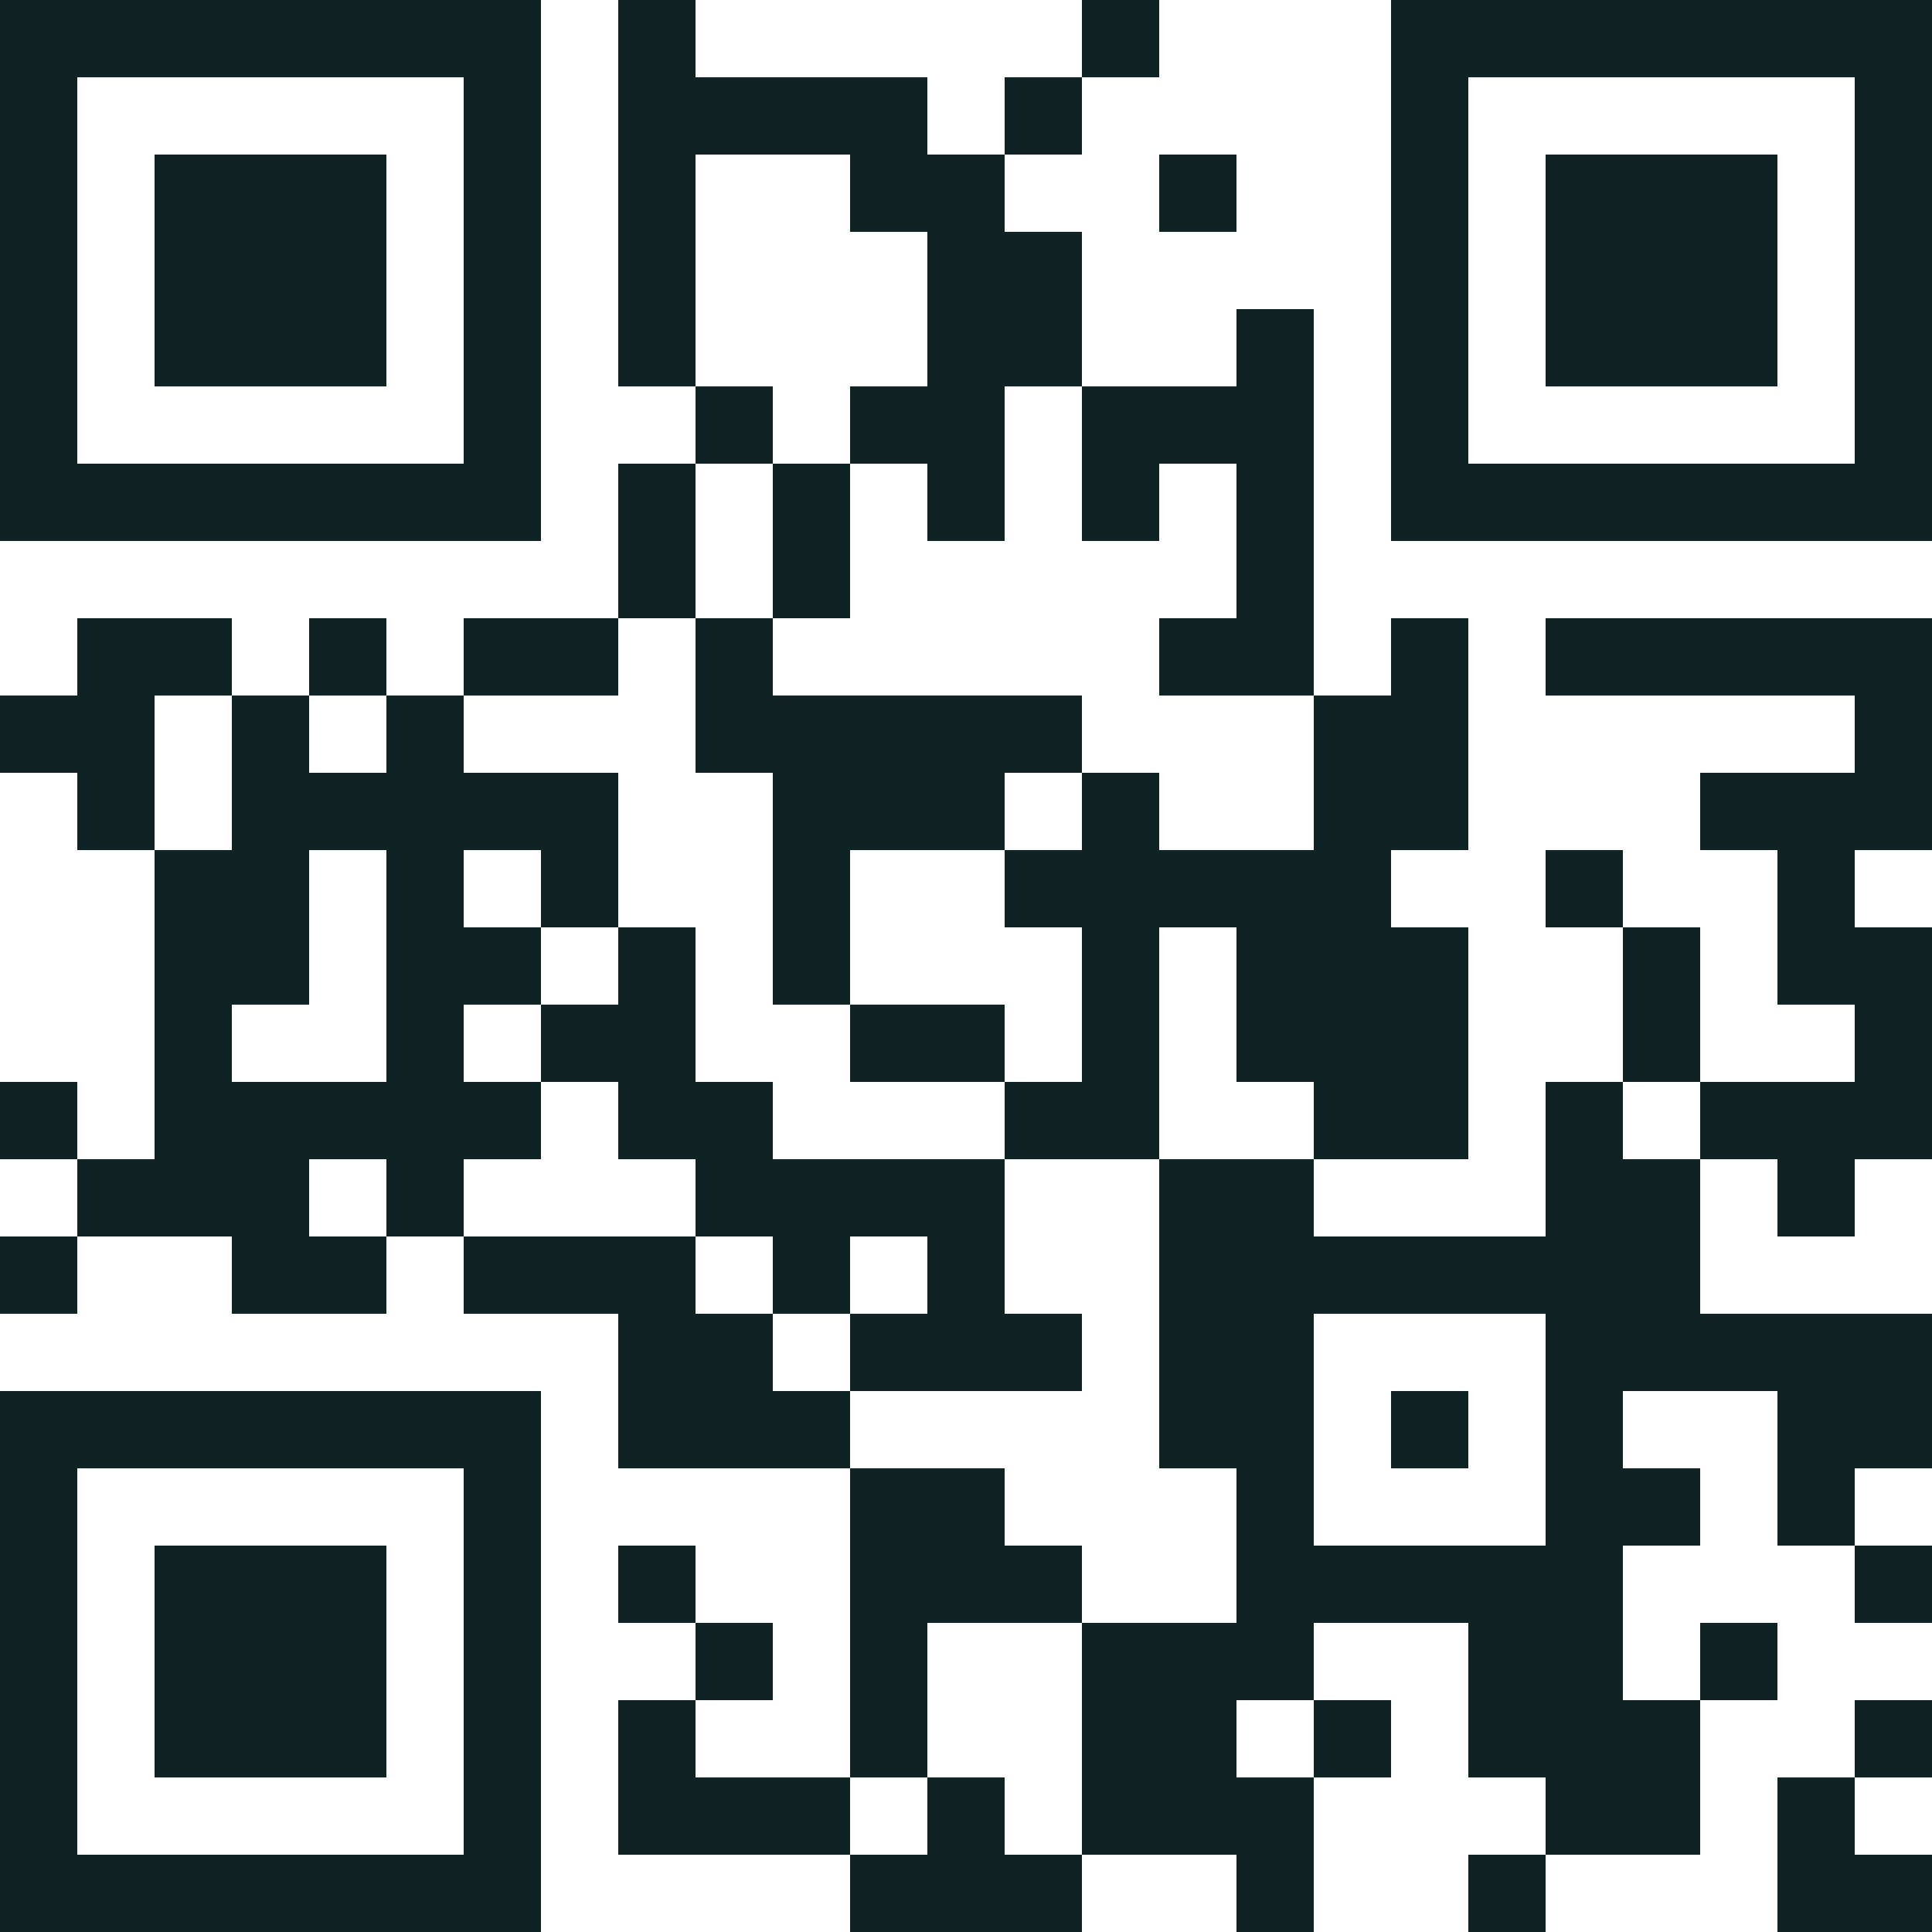
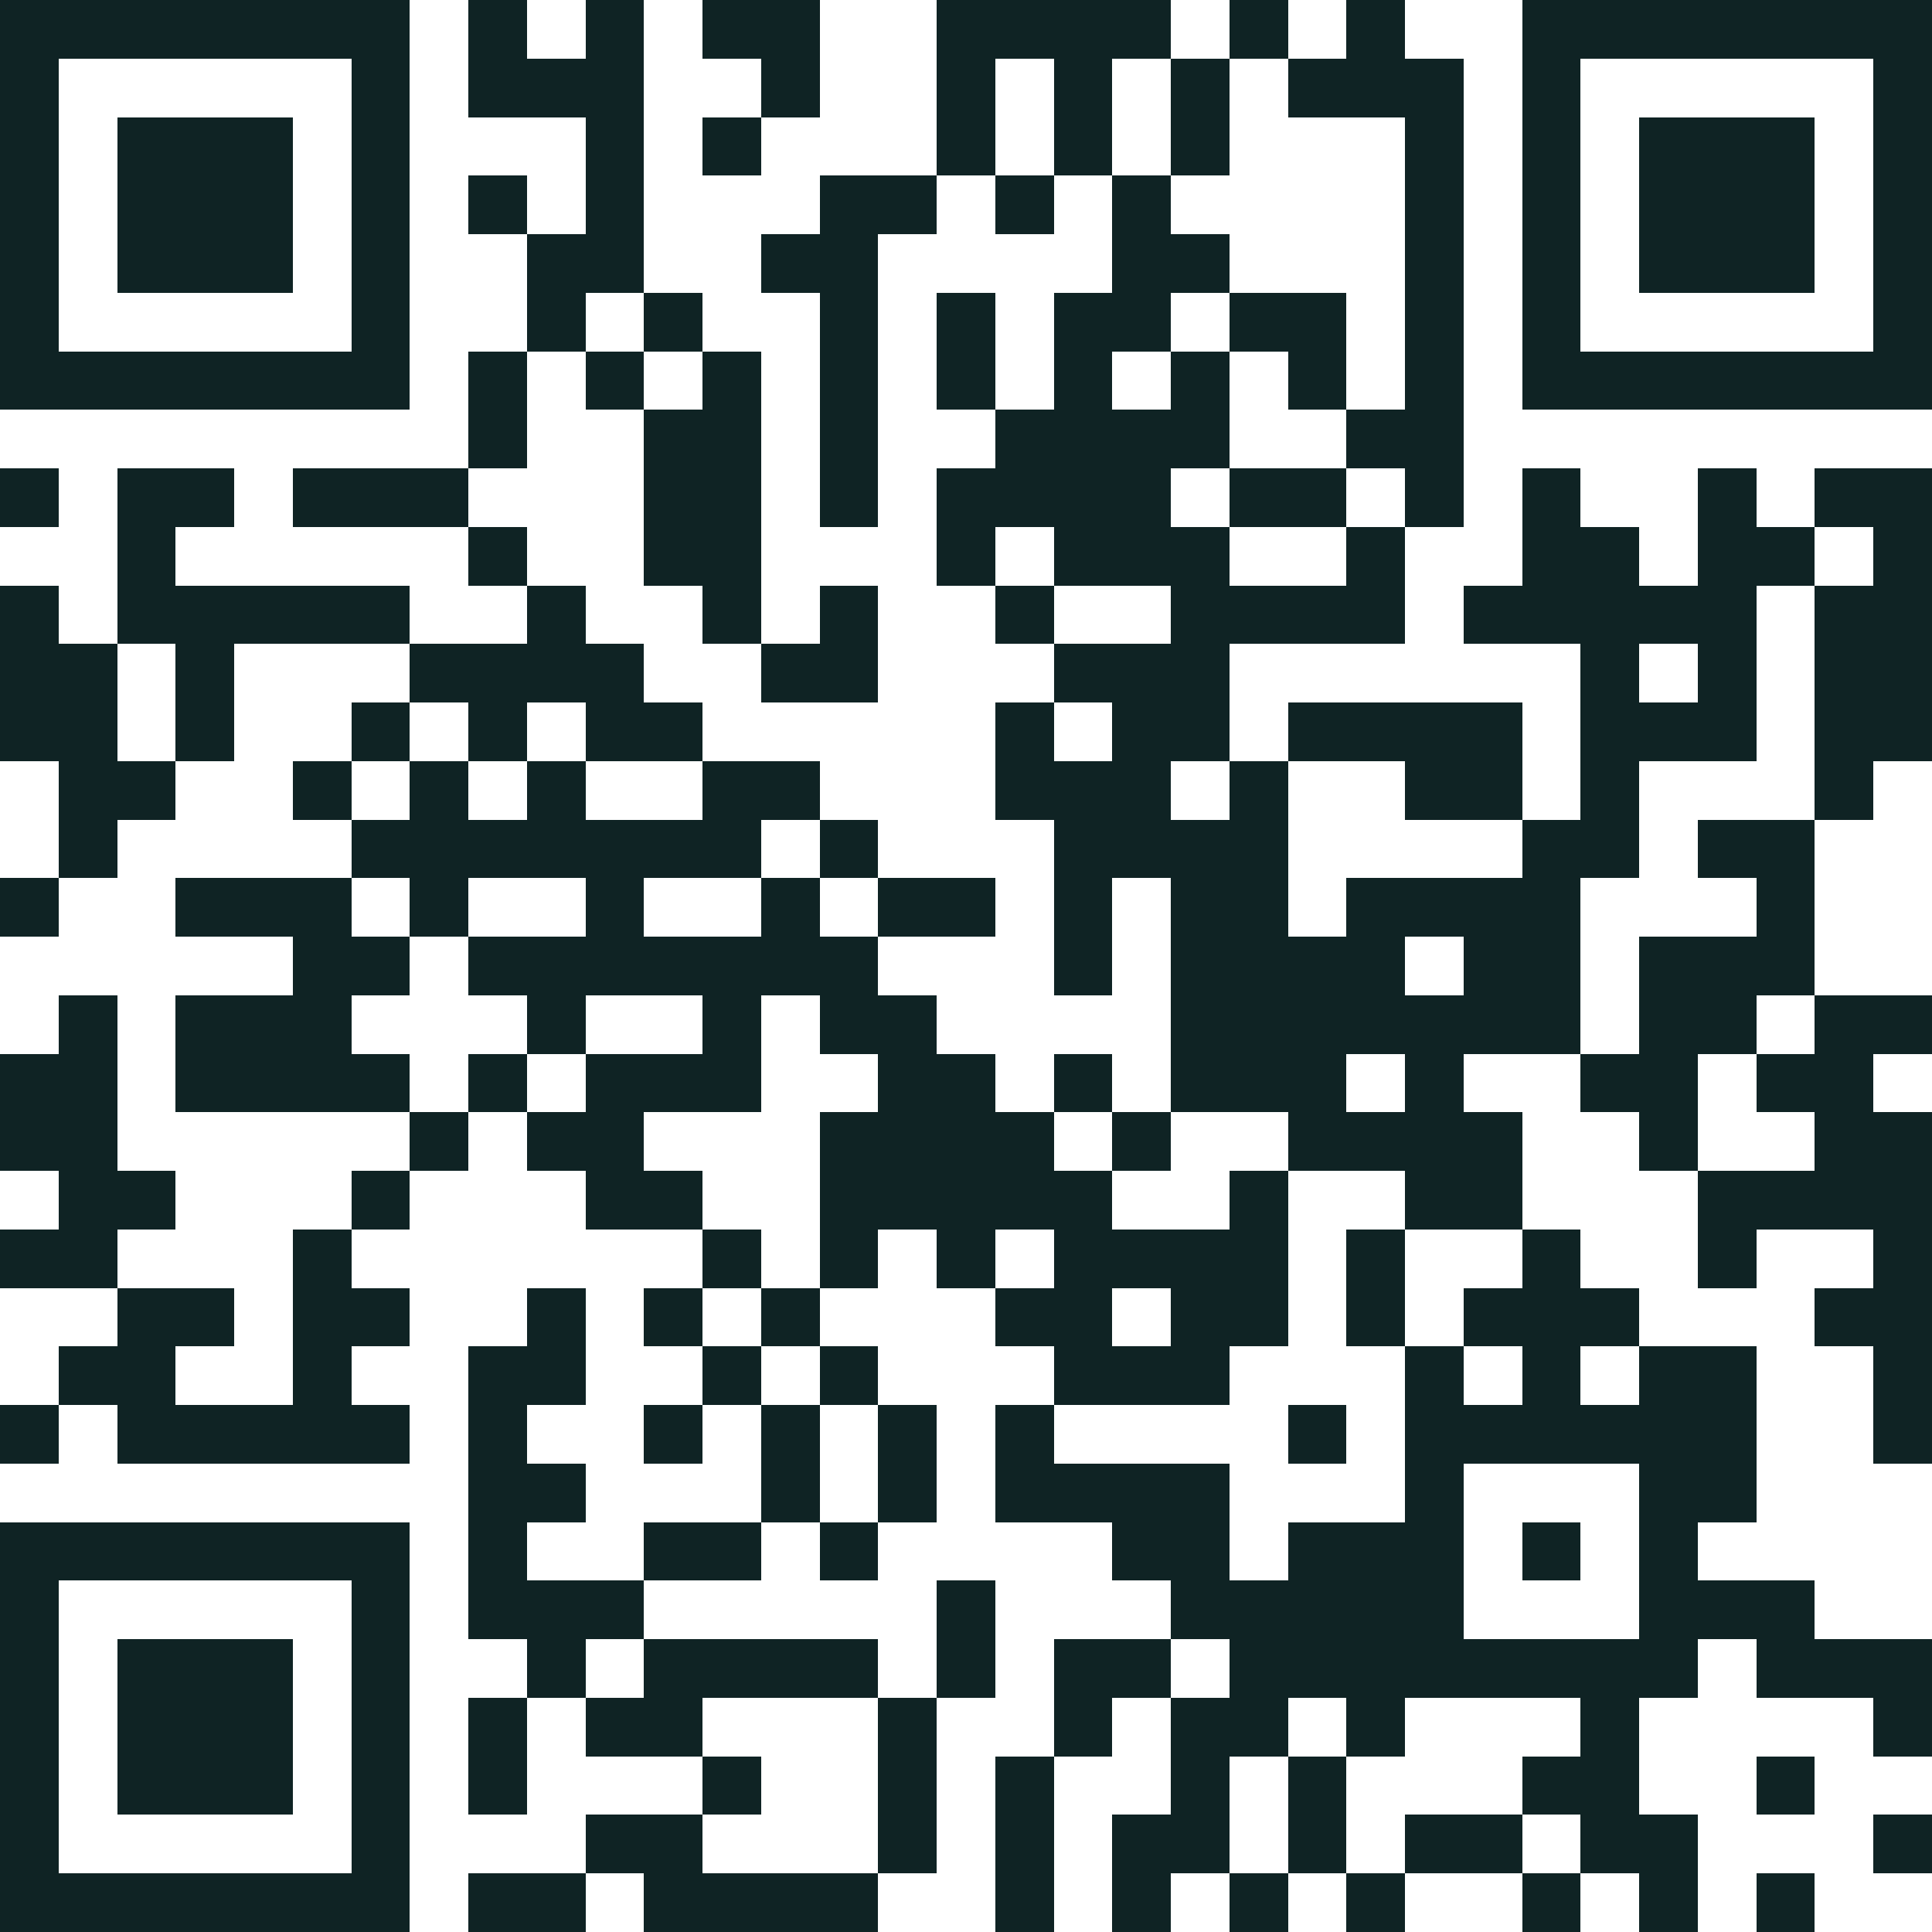
- <svg xmlns="http://www.w3.org/2000/svg" viewBox="0 0 25 25" shape-rendering="crispEdges">
+ <svg xmlns="http://www.w3.org/2000/svg" viewBox="0 0 33 33" shape-rendering="crispEdges">
  <g fill="#0F2324">
    <rect x="0" y="0" width="1" height="1" />
    <rect x="1" y="0" width="1" height="1" />
    <rect x="2" y="0" width="1" height="1" />
    <rect x="3" y="0" width="1" height="1" />
    <rect x="4" y="0" width="1" height="1" />
    <rect x="5" y="0" width="1" height="1" />
    <rect x="6" y="0" width="1" height="1" />
    <rect x="8" y="0" width="1" height="1" />
-     <rect x="14" y="0" width="1" height="1" />
+     <rect x="10" y="0" width="1" height="1" />
+     <rect x="12" y="0" width="1" height="1" />
+     <rect x="13" y="0" width="1" height="1" />
+     <rect x="16" y="0" width="1" height="1" />
+     <rect x="17" y="0" width="1" height="1" />
    <rect x="18" y="0" width="1" height="1" />
    <rect x="19" y="0" width="1" height="1" />
-     <rect x="20" y="0" width="1" height="1" />
    <rect x="21" y="0" width="1" height="1" />
-     <rect x="22" y="0" width="1" height="1" />
    <rect x="23" y="0" width="1" height="1" />
-     <rect x="24" y="0" width="1" height="1" />
+     <rect x="26" y="0" width="1" height="1" />
+     <rect x="27" y="0" width="1" height="1" />
+     <rect x="28" y="0" width="1" height="1" />
+     <rect x="29" y="0" width="1" height="1" />
+     <rect x="30" y="0" width="1" height="1" />
+     <rect x="31" y="0" width="1" height="1" />
+     <rect x="32" y="0" width="1" height="1" />
    <rect x="0" y="1" width="1" height="1" />
    <rect x="6" y="1" width="1" height="1" />
    <rect x="8" y="1" width="1" height="1" />
    <rect x="9" y="1" width="1" height="1" />
    <rect x="10" y="1" width="1" height="1" />
-     <rect x="11" y="1" width="1" height="1" />
    <rect x="13" y="1" width="1" height="1" />
+     <rect x="16" y="1" width="1" height="1" />
    <rect x="18" y="1" width="1" height="1" />
+     <rect x="20" y="1" width="1" height="1" />
+     <rect x="22" y="1" width="1" height="1" />
+     <rect x="23" y="1" width="1" height="1" />
    <rect x="24" y="1" width="1" height="1" />
+     <rect x="26" y="1" width="1" height="1" />
+     <rect x="32" y="1" width="1" height="1" />
    <rect x="0" y="2" width="1" height="1" />
    <rect x="2" y="2" width="1" height="1" />
    <rect x="3" y="2" width="1" height="1" />
    <rect x="4" y="2" width="1" height="1" />
    <rect x="6" y="2" width="1" height="1" />
-     <rect x="8" y="2" width="1" height="1" />
-     <rect x="11" y="2" width="1" height="1" />
+     <rect x="10" y="2" width="1" height="1" />
    <rect x="12" y="2" width="1" height="1" />
-     <rect x="15" y="2" width="1" height="1" />
+     <rect x="16" y="2" width="1" height="1" />
    <rect x="18" y="2" width="1" height="1" />
    <rect x="20" y="2" width="1" height="1" />
-     <rect x="21" y="2" width="1" height="1" />
-     <rect x="22" y="2" width="1" height="1" />
    <rect x="24" y="2" width="1" height="1" />
+     <rect x="26" y="2" width="1" height="1" />
+     <rect x="28" y="2" width="1" height="1" />
+     <rect x="29" y="2" width="1" height="1" />
+     <rect x="30" y="2" width="1" height="1" />
+     <rect x="32" y="2" width="1" height="1" />
    <rect x="0" y="3" width="1" height="1" />
    <rect x="2" y="3" width="1" height="1" />
    <rect x="3" y="3" width="1" height="1" />
    <rect x="4" y="3" width="1" height="1" />
    <rect x="6" y="3" width="1" height="1" />
    <rect x="8" y="3" width="1" height="1" />
-     <rect x="12" y="3" width="1" height="1" />
-     <rect x="13" y="3" width="1" height="1" />
-     <rect x="18" y="3" width="1" height="1" />
-     <rect x="20" y="3" width="1" height="1" />
-     <rect x="21" y="3" width="1" height="1" />
-     <rect x="22" y="3" width="1" height="1" />
+     <rect x="10" y="3" width="1" height="1" />
+     <rect x="14" y="3" width="1" height="1" />
+     <rect x="15" y="3" width="1" height="1" />
+     <rect x="17" y="3" width="1" height="1" />
+     <rect x="19" y="3" width="1" height="1" />
    <rect x="24" y="3" width="1" height="1" />
+     <rect x="26" y="3" width="1" height="1" />
+     <rect x="28" y="3" width="1" height="1" />
+     <rect x="29" y="3" width="1" height="1" />
+     <rect x="30" y="3" width="1" height="1" />
+     <rect x="32" y="3" width="1" height="1" />
    <rect x="0" y="4" width="1" height="1" />
    <rect x="2" y="4" width="1" height="1" />
    <rect x="3" y="4" width="1" height="1" />
    <rect x="4" y="4" width="1" height="1" />
    <rect x="6" y="4" width="1" height="1" />
-     <rect x="8" y="4" width="1" height="1" />
-     <rect x="12" y="4" width="1" height="1" />
+     <rect x="9" y="4" width="1" height="1" />
+     <rect x="10" y="4" width="1" height="1" />
    <rect x="13" y="4" width="1" height="1" />
-     <rect x="16" y="4" width="1" height="1" />
-     <rect x="18" y="4" width="1" height="1" />
+     <rect x="14" y="4" width="1" height="1" />
+     <rect x="19" y="4" width="1" height="1" />
    <rect x="20" y="4" width="1" height="1" />
-     <rect x="21" y="4" width="1" height="1" />
-     <rect x="22" y="4" width="1" height="1" />
    <rect x="24" y="4" width="1" height="1" />
+     <rect x="26" y="4" width="1" height="1" />
+     <rect x="28" y="4" width="1" height="1" />
+     <rect x="29" y="4" width="1" height="1" />
+     <rect x="30" y="4" width="1" height="1" />
+     <rect x="32" y="4" width="1" height="1" />
    <rect x="0" y="5" width="1" height="1" />
    <rect x="6" y="5" width="1" height="1" />
    <rect x="9" y="5" width="1" height="1" />
    <rect x="11" y="5" width="1" height="1" />
-     <rect x="12" y="5" width="1" height="1" />
    <rect x="14" y="5" width="1" height="1" />
-     <rect x="15" y="5" width="1" height="1" />
    <rect x="16" y="5" width="1" height="1" />
    <rect x="18" y="5" width="1" height="1" />
+     <rect x="19" y="5" width="1" height="1" />
+     <rect x="21" y="5" width="1" height="1" />
+     <rect x="22" y="5" width="1" height="1" />
    <rect x="24" y="5" width="1" height="1" />
+     <rect x="26" y="5" width="1" height="1" />
+     <rect x="32" y="5" width="1" height="1" />
    <rect x="0" y="6" width="1" height="1" />
    <rect x="1" y="6" width="1" height="1" />
    <rect x="2" y="6" width="1" height="1" />
    <rect x="3" y="6" width="1" height="1" />
    <rect x="4" y="6" width="1" height="1" />
    <rect x="5" y="6" width="1" height="1" />
    <rect x="6" y="6" width="1" height="1" />
    <rect x="8" y="6" width="1" height="1" />
    <rect x="10" y="6" width="1" height="1" />
    <rect x="12" y="6" width="1" height="1" />
    <rect x="14" y="6" width="1" height="1" />
    <rect x="16" y="6" width="1" height="1" />
    <rect x="18" y="6" width="1" height="1" />
-     <rect x="19" y="6" width="1" height="1" />
    <rect x="20" y="6" width="1" height="1" />
-     <rect x="21" y="6" width="1" height="1" />
    <rect x="22" y="6" width="1" height="1" />
-     <rect x="23" y="6" width="1" height="1" />
    <rect x="24" y="6" width="1" height="1" />
+     <rect x="26" y="6" width="1" height="1" />
+     <rect x="27" y="6" width="1" height="1" />
+     <rect x="28" y="6" width="1" height="1" />
+     <rect x="29" y="6" width="1" height="1" />
+     <rect x="30" y="6" width="1" height="1" />
+     <rect x="31" y="6" width="1" height="1" />
+     <rect x="32" y="6" width="1" height="1" />
    <rect x="8" y="7" width="1" height="1" />
-     <rect x="10" y="7" width="1" height="1" />
-     <rect x="16" y="7" width="1" height="1" />
-     <rect x="1" y="8" width="1" height="1" />
+     <rect x="11" y="7" width="1" height="1" />
+     <rect x="12" y="7" width="1" height="1" />
+     <rect x="14" y="7" width="1" height="1" />
+     <rect x="17" y="7" width="1" height="1" />
+     <rect x="18" y="7" width="1" height="1" />
+     <rect x="19" y="7" width="1" height="1" />
+     <rect x="20" y="7" width="1" height="1" />
+     <rect x="23" y="7" width="1" height="1" />
+     <rect x="24" y="7" width="1" height="1" />
+     <rect x="0" y="8" width="1" height="1" />
    <rect x="2" y="8" width="1" height="1" />
-     <rect x="4" y="8" width="1" height="1" />
+     <rect x="3" y="8" width="1" height="1" />
+     <rect x="5" y="8" width="1" height="1" />
    <rect x="6" y="8" width="1" height="1" />
    <rect x="7" y="8" width="1" height="1" />
-     <rect x="9" y="8" width="1" height="1" />
-     <rect x="15" y="8" width="1" height="1" />
+     <rect x="11" y="8" width="1" height="1" />
+     <rect x="12" y="8" width="1" height="1" />
+     <rect x="14" y="8" width="1" height="1" />
    <rect x="16" y="8" width="1" height="1" />
+     <rect x="17" y="8" width="1" height="1" />
    <rect x="18" y="8" width="1" height="1" />
-     <rect x="20" y="8" width="1" height="1" />
+     <rect x="19" y="8" width="1" height="1" />
    <rect x="21" y="8" width="1" height="1" />
    <rect x="22" y="8" width="1" height="1" />
-     <rect x="23" y="8" width="1" height="1" />
    <rect x="24" y="8" width="1" height="1" />
-     <rect x="0" y="9" width="1" height="1" />
-     <rect x="1" y="9" width="1" height="1" />
-     <rect x="3" y="9" width="1" height="1" />
-     <rect x="5" y="9" width="1" height="1" />
-     <rect x="9" y="9" width="1" height="1" />
-     <rect x="10" y="9" width="1" height="1" />
+     <rect x="26" y="8" width="1" height="1" />
+     <rect x="29" y="8" width="1" height="1" />
+     <rect x="31" y="8" width="1" height="1" />
+     <rect x="32" y="8" width="1" height="1" />
+     <rect x="2" y="9" width="1" height="1" />
+     <rect x="8" y="9" width="1" height="1" />
    <rect x="11" y="9" width="1" height="1" />
    <rect x="12" y="9" width="1" height="1" />
-     <rect x="13" y="9" width="1" height="1" />
-     <rect x="17" y="9" width="1" height="1" />
+     <rect x="16" y="9" width="1" height="1" />
    <rect x="18" y="9" width="1" height="1" />
-     <rect x="24" y="9" width="1" height="1" />
-     <rect x="1" y="10" width="1" height="1" />
+     <rect x="19" y="9" width="1" height="1" />
+     <rect x="20" y="9" width="1" height="1" />
+     <rect x="23" y="9" width="1" height="1" />
+     <rect x="26" y="9" width="1" height="1" />
+     <rect x="27" y="9" width="1" height="1" />
+     <rect x="29" y="9" width="1" height="1" />
+     <rect x="30" y="9" width="1" height="1" />
+     <rect x="32" y="9" width="1" height="1" />
+     <rect x="0" y="10" width="1" height="1" />
+     <rect x="2" y="10" width="1" height="1" />
    <rect x="3" y="10" width="1" height="1" />
    <rect x="4" y="10" width="1" height="1" />
    <rect x="5" y="10" width="1" height="1" />
    <rect x="6" y="10" width="1" height="1" />
-     <rect x="7" y="10" width="1" height="1" />
-     <rect x="10" y="10" width="1" height="1" />
-     <rect x="11" y="10" width="1" height="1" />
+     <rect x="9" y="10" width="1" height="1" />
    <rect x="12" y="10" width="1" height="1" />
    <rect x="14" y="10" width="1" height="1" />
    <rect x="17" y="10" width="1" height="1" />
-     <rect x="18" y="10" width="1" height="1" />
+     <rect x="20" y="10" width="1" height="1" />
+     <rect x="21" y="10" width="1" height="1" />
    <rect x="22" y="10" width="1" height="1" />
    <rect x="23" y="10" width="1" height="1" />
-     <rect x="24" y="10" width="1" height="1" />
-     <rect x="2" y="11" width="1" height="1" />
+     <rect x="25" y="10" width="1" height="1" />
+     <rect x="26" y="10" width="1" height="1" />
+     <rect x="27" y="10" width="1" height="1" />
+     <rect x="28" y="10" width="1" height="1" />
+     <rect x="29" y="10" width="1" height="1" />
+     <rect x="31" y="10" width="1" height="1" />
+     <rect x="32" y="10" width="1" height="1" />
+     <rect x="0" y="11" width="1" height="1" />
+     <rect x="1" y="11" width="1" height="1" />
    <rect x="3" y="11" width="1" height="1" />
-     <rect x="5" y="11" width="1" height="1" />
    <rect x="7" y="11" width="1" height="1" />
+     <rect x="8" y="11" width="1" height="1" />
+     <rect x="9" y="11" width="1" height="1" />
    <rect x="10" y="11" width="1" height="1" />
    <rect x="13" y="11" width="1" height="1" />
    <rect x="14" y="11" width="1" height="1" />
-     <rect x="15" y="11" width="1" height="1" />
-     <rect x="16" y="11" width="1" height="1" />
-     <rect x="17" y="11" width="1" height="1" />
+     <rect x="18" y="11" width="1" height="1" />
+     <rect x="19" y="11" width="1" height="1" />
    <rect x="20" y="11" width="1" height="1" />
-     <rect x="23" y="11" width="1" height="1" />
-     <rect x="2" y="12" width="1" height="1" />
+     <rect x="27" y="11" width="1" height="1" />
+     <rect x="29" y="11" width="1" height="1" />
+     <rect x="31" y="11" width="1" height="1" />
+     <rect x="32" y="11" width="1" height="1" />
+     <rect x="0" y="12" width="1" height="1" />
+     <rect x="1" y="12" width="1" height="1" />
    <rect x="3" y="12" width="1" height="1" />
-     <rect x="5" y="12" width="1" height="1" />
    <rect x="6" y="12" width="1" height="1" />
    <rect x="8" y="12" width="1" height="1" />
    <rect x="10" y="12" width="1" height="1" />
-     <rect x="14" y="12" width="1" height="1" />
-     <rect x="16" y="12" width="1" height="1" />
+     <rect x="11" y="12" width="1" height="1" />
    <rect x="17" y="12" width="1" height="1" />
-     <rect x="18" y="12" width="1" height="1" />
-     <rect x="21" y="12" width="1" height="1" />
+     <rect x="19" y="12" width="1" height="1" />
+     <rect x="20" y="12" width="1" height="1" />
+     <rect x="22" y="12" width="1" height="1" />
    <rect x="23" y="12" width="1" height="1" />
    <rect x="24" y="12" width="1" height="1" />
+     <rect x="25" y="12" width="1" height="1" />
+     <rect x="27" y="12" width="1" height="1" />
+     <rect x="28" y="12" width="1" height="1" />
+     <rect x="29" y="12" width="1" height="1" />
+     <rect x="31" y="12" width="1" height="1" />
+     <rect x="32" y="12" width="1" height="1" />
+     <rect x="1" y="13" width="1" height="1" />
    <rect x="2" y="13" width="1" height="1" />
    <rect x="5" y="13" width="1" height="1" />
    <rect x="7" y="13" width="1" height="1" />
-     <rect x="8" y="13" width="1" height="1" />
-     <rect x="11" y="13" width="1" height="1" />
+     <rect x="9" y="13" width="1" height="1" />
    <rect x="12" y="13" width="1" height="1" />
-     <rect x="14" y="13" width="1" height="1" />
-     <rect x="16" y="13" width="1" height="1" />
+     <rect x="13" y="13" width="1" height="1" />
    <rect x="17" y="13" width="1" height="1" />
    <rect x="18" y="13" width="1" height="1" />
+     <rect x="19" y="13" width="1" height="1" />
    <rect x="21" y="13" width="1" height="1" />
    <rect x="24" y="13" width="1" height="1" />
-     <rect x="0" y="14" width="1" height="1" />
-     <rect x="2" y="14" width="1" height="1" />
-     <rect x="3" y="14" width="1" height="1" />
-     <rect x="4" y="14" width="1" height="1" />
-     <rect x="5" y="14" width="1" height="1" />
+     <rect x="25" y="13" width="1" height="1" />
+     <rect x="27" y="13" width="1" height="1" />
+     <rect x="31" y="13" width="1" height="1" />
+     <rect x="1" y="14" width="1" height="1" />
    <rect x="6" y="14" width="1" height="1" />
+     <rect x="7" y="14" width="1" height="1" />
    <rect x="8" y="14" width="1" height="1" />
    <rect x="9" y="14" width="1" height="1" />
-     <rect x="13" y="14" width="1" height="1" />
+     <rect x="10" y="14" width="1" height="1" />
+     <rect x="11" y="14" width="1" height="1" />
+     <rect x="12" y="14" width="1" height="1" />
    <rect x="14" y="14" width="1" height="1" />
-     <rect x="17" y="14" width="1" height="1" />
    <rect x="18" y="14" width="1" height="1" />
+     <rect x="19" y="14" width="1" height="1" />
    <rect x="20" y="14" width="1" height="1" />
-     <rect x="22" y="14" width="1" height="1" />
-     <rect x="23" y="14" width="1" height="1" />
-     <rect x="24" y="14" width="1" height="1" />
-     <rect x="1" y="15" width="1" height="1" />
-     <rect x="2" y="15" width="1" height="1" />
+     <rect x="21" y="14" width="1" height="1" />
+     <rect x="26" y="14" width="1" height="1" />
+     <rect x="27" y="14" width="1" height="1" />
+     <rect x="29" y="14" width="1" height="1" />
+     <rect x="30" y="14" width="1" height="1" />
+     <rect x="0" y="15" width="1" height="1" />
    <rect x="3" y="15" width="1" height="1" />
+     <rect x="4" y="15" width="1" height="1" />
    <rect x="5" y="15" width="1" height="1" />
-     <rect x="9" y="15" width="1" height="1" />
+     <rect x="7" y="15" width="1" height="1" />
    <rect x="10" y="15" width="1" height="1" />
-     <rect x="11" y="15" width="1" height="1" />
-     <rect x="12" y="15" width="1" height="1" />
+     <rect x="13" y="15" width="1" height="1" />
    <rect x="15" y="15" width="1" height="1" />
    <rect x="16" y="15" width="1" height="1" />
+     <rect x="18" y="15" width="1" height="1" />
    <rect x="20" y="15" width="1" height="1" />
    <rect x="21" y="15" width="1" height="1" />
    <rect x="23" y="15" width="1" height="1" />
-     <rect x="0" y="16" width="1" height="1" />
-     <rect x="3" y="16" width="1" height="1" />
-     <rect x="4" y="16" width="1" height="1" />
+     <rect x="24" y="15" width="1" height="1" />
+     <rect x="25" y="15" width="1" height="1" />
+     <rect x="26" y="15" width="1" height="1" />
+     <rect x="30" y="15" width="1" height="1" />
+     <rect x="5" y="16" width="1" height="1" />
    <rect x="6" y="16" width="1" height="1" />
-     <rect x="7" y="16" width="1" height="1" />
    <rect x="8" y="16" width="1" height="1" />
+     <rect x="9" y="16" width="1" height="1" />
    <rect x="10" y="16" width="1" height="1" />
+     <rect x="11" y="16" width="1" height="1" />
    <rect x="12" y="16" width="1" height="1" />
-     <rect x="15" y="16" width="1" height="1" />
-     <rect x="16" y="16" width="1" height="1" />
-     <rect x="17" y="16" width="1" height="1" />
+     <rect x="13" y="16" width="1" height="1" />
+     <rect x="14" y="16" width="1" height="1" />
    <rect x="18" y="16" width="1" height="1" />
-     <rect x="19" y="16" width="1" height="1" />
    <rect x="20" y="16" width="1" height="1" />
    <rect x="21" y="16" width="1" height="1" />
-     <rect x="8" y="17" width="1" height="1" />
+     <rect x="22" y="16" width="1" height="1" />
+     <rect x="23" y="16" width="1" height="1" />
+     <rect x="25" y="16" width="1" height="1" />
+     <rect x="26" y="16" width="1" height="1" />
+     <rect x="28" y="16" width="1" height="1" />
+     <rect x="29" y="16" width="1" height="1" />
+     <rect x="30" y="16" width="1" height="1" />
+     <rect x="1" y="17" width="1" height="1" />
+     <rect x="3" y="17" width="1" height="1" />
+     <rect x="4" y="17" width="1" height="1" />
+     <rect x="5" y="17" width="1" height="1" />
    <rect x="9" y="17" width="1" height="1" />
-     <rect x="11" y="17" width="1" height="1" />
    <rect x="12" y="17" width="1" height="1" />
-     <rect x="13" y="17" width="1" height="1" />
+     <rect x="14" y="17" width="1" height="1" />
    <rect x="15" y="17" width="1" height="1" />
-     <rect x="16" y="17" width="1" height="1" />
    <rect x="20" y="17" width="1" height="1" />
    <rect x="21" y="17" width="1" height="1" />
    <rect x="22" y="17" width="1" height="1" />
    <rect x="23" y="17" width="1" height="1" />
    <rect x="24" y="17" width="1" height="1" />
+     <rect x="25" y="17" width="1" height="1" />
+     <rect x="26" y="17" width="1" height="1" />
+     <rect x="28" y="17" width="1" height="1" />
+     <rect x="29" y="17" width="1" height="1" />
+     <rect x="31" y="17" width="1" height="1" />
+     <rect x="32" y="17" width="1" height="1" />
    <rect x="0" y="18" width="1" height="1" />
    <rect x="1" y="18" width="1" height="1" />
-     <rect x="2" y="18" width="1" height="1" />
    <rect x="3" y="18" width="1" height="1" />
    <rect x="4" y="18" width="1" height="1" />
    <rect x="5" y="18" width="1" height="1" />
    <rect x="6" y="18" width="1" height="1" />
    <rect x="8" y="18" width="1" height="1" />
-     <rect x="9" y="18" width="1" height="1" />
    <rect x="10" y="18" width="1" height="1" />
+     <rect x="11" y="18" width="1" height="1" />
+     <rect x="12" y="18" width="1" height="1" />
    <rect x="15" y="18" width="1" height="1" />
    <rect x="16" y="18" width="1" height="1" />
    <rect x="18" y="18" width="1" height="1" />
    <rect x="20" y="18" width="1" height="1" />
-     <rect x="23" y="18" width="1" height="1" />
+     <rect x="21" y="18" width="1" height="1" />
+     <rect x="22" y="18" width="1" height="1" />
    <rect x="24" y="18" width="1" height="1" />
+     <rect x="27" y="18" width="1" height="1" />
+     <rect x="28" y="18" width="1" height="1" />
+     <rect x="30" y="18" width="1" height="1" />
+     <rect x="31" y="18" width="1" height="1" />
    <rect x="0" y="19" width="1" height="1" />
-     <rect x="6" y="19" width="1" height="1" />
-     <rect x="11" y="19" width="1" height="1" />
-     <rect x="12" y="19" width="1" height="1" />
+     <rect x="1" y="19" width="1" height="1" />
+     <rect x="7" y="19" width="1" height="1" />
+     <rect x="9" y="19" width="1" height="1" />
+     <rect x="10" y="19" width="1" height="1" />
+     <rect x="14" y="19" width="1" height="1" />
+     <rect x="15" y="19" width="1" height="1" />
    <rect x="16" y="19" width="1" height="1" />
-     <rect x="20" y="19" width="1" height="1" />
-     <rect x="21" y="19" width="1" height="1" />
+     <rect x="17" y="19" width="1" height="1" />
+     <rect x="19" y="19" width="1" height="1" />
+     <rect x="22" y="19" width="1" height="1" />
    <rect x="23" y="19" width="1" height="1" />
-     <rect x="0" y="20" width="1" height="1" />
+     <rect x="24" y="19" width="1" height="1" />
+     <rect x="25" y="19" width="1" height="1" />
+     <rect x="28" y="19" width="1" height="1" />
+     <rect x="31" y="19" width="1" height="1" />
+     <rect x="32" y="19" width="1" height="1" />
+     <rect x="1" y="20" width="1" height="1" />
    <rect x="2" y="20" width="1" height="1" />
-     <rect x="3" y="20" width="1" height="1" />
-     <rect x="4" y="20" width="1" height="1" />
    <rect x="6" y="20" width="1" height="1" />
-     <rect x="8" y="20" width="1" height="1" />
+     <rect x="10" y="20" width="1" height="1" />
    <rect x="11" y="20" width="1" height="1" />
-     <rect x="12" y="20" width="1" height="1" />
-     <rect x="13" y="20" width="1" height="1" />
+     <rect x="14" y="20" width="1" height="1" />
+     <rect x="15" y="20" width="1" height="1" />
    <rect x="16" y="20" width="1" height="1" />
    <rect x="17" y="20" width="1" height="1" />
    <rect x="18" y="20" width="1" height="1" />
-     <rect x="19" y="20" width="1" height="1" />
-     <rect x="20" y="20" width="1" height="1" />
+     <rect x="21" y="20" width="1" height="1" />
    <rect x="24" y="20" width="1" height="1" />
+     <rect x="25" y="20" width="1" height="1" />
+     <rect x="29" y="20" width="1" height="1" />
+     <rect x="30" y="20" width="1" height="1" />
+     <rect x="31" y="20" width="1" height="1" />
+     <rect x="32" y="20" width="1" height="1" />
    <rect x="0" y="21" width="1" height="1" />
-     <rect x="2" y="21" width="1" height="1" />
-     <rect x="3" y="21" width="1" height="1" />
-     <rect x="4" y="21" width="1" height="1" />
-     <rect x="6" y="21" width="1" height="1" />
-     <rect x="9" y="21" width="1" height="1" />
-     <rect x="11" y="21" width="1" height="1" />
+     <rect x="1" y="21" width="1" height="1" />
+     <rect x="5" y="21" width="1" height="1" />
+     <rect x="12" y="21" width="1" height="1" />
    <rect x="14" y="21" width="1" height="1" />
-     <rect x="15" y="21" width="1" height="1" />
    <rect x="16" y="21" width="1" height="1" />
+     <rect x="18" y="21" width="1" height="1" />
    <rect x="19" y="21" width="1" height="1" />
    <rect x="20" y="21" width="1" height="1" />
-     <rect x="22" y="21" width="1" height="1" />
-     <rect x="0" y="22" width="1" height="1" />
+     <rect x="21" y="21" width="1" height="1" />
+     <rect x="23" y="21" width="1" height="1" />
+     <rect x="26" y="21" width="1" height="1" />
+     <rect x="29" y="21" width="1" height="1" />
+     <rect x="32" y="21" width="1" height="1" />
    <rect x="2" y="22" width="1" height="1" />
    <rect x="3" y="22" width="1" height="1" />
-     <rect x="4" y="22" width="1" height="1" />
+     <rect x="5" y="22" width="1" height="1" />
    <rect x="6" y="22" width="1" height="1" />
-     <rect x="8" y="22" width="1" height="1" />
+     <rect x="9" y="22" width="1" height="1" />
    <rect x="11" y="22" width="1" height="1" />
-     <rect x="14" y="22" width="1" height="1" />
-     <rect x="15" y="22" width="1" height="1" />
+     <rect x="13" y="22" width="1" height="1" />
    <rect x="17" y="22" width="1" height="1" />
-     <rect x="19" y="22" width="1" height="1" />
+     <rect x="18" y="22" width="1" height="1" />
    <rect x="20" y="22" width="1" height="1" />
    <rect x="21" y="22" width="1" height="1" />
-     <rect x="24" y="22" width="1" height="1" />
-     <rect x="0" y="23" width="1" height="1" />
-     <rect x="6" y="23" width="1" height="1" />
+     <rect x="23" y="22" width="1" height="1" />
+     <rect x="25" y="22" width="1" height="1" />
+     <rect x="26" y="22" width="1" height="1" />
+     <rect x="27" y="22" width="1" height="1" />
+     <rect x="31" y="22" width="1" height="1" />
+     <rect x="32" y="22" width="1" height="1" />
+     <rect x="1" y="23" width="1" height="1" />
+     <rect x="2" y="23" width="1" height="1" />
+     <rect x="5" y="23" width="1" height="1" />
    <rect x="8" y="23" width="1" height="1" />
    <rect x="9" y="23" width="1" height="1" />
-     <rect x="10" y="23" width="1" height="1" />
    <rect x="12" y="23" width="1" height="1" />
    <rect x="14" y="23" width="1" height="1" />
-     <rect x="15" y="23" width="1" height="1" />
-     <rect x="16" y="23" width="1" height="1" />
+     <rect x="18" y="23" width="1" height="1" />
+     <rect x="19" y="23" width="1" height="1" />
    <rect x="20" y="23" width="1" height="1" />
-     <rect x="21" y="23" width="1" height="1" />
-     <rect x="23" y="23" width="1" height="1" />
+     <rect x="24" y="23" width="1" height="1" />
+     <rect x="26" y="23" width="1" height="1" />
+     <rect x="28" y="23" width="1" height="1" />
+     <rect x="29" y="23" width="1" height="1" />
+     <rect x="32" y="23" width="1" height="1" />
    <rect x="0" y="24" width="1" height="1" />
-     <rect x="1" y="24" width="1" height="1" />
    <rect x="2" y="24" width="1" height="1" />
    <rect x="3" y="24" width="1" height="1" />
    <rect x="4" y="24" width="1" height="1" />
    <rect x="5" y="24" width="1" height="1" />
    <rect x="6" y="24" width="1" height="1" />
+     <rect x="8" y="24" width="1" height="1" />
    <rect x="11" y="24" width="1" height="1" />
-     <rect x="12" y="24" width="1" height="1" />
    <rect x="13" y="24" width="1" height="1" />
-     <rect x="16" y="24" width="1" height="1" />
-     <rect x="19" y="24" width="1" height="1" />
-     <rect x="23" y="24" width="1" height="1" />
+     <rect x="15" y="24" width="1" height="1" />
+     <rect x="17" y="24" width="1" height="1" />
+     <rect x="22" y="24" width="1" height="1" />
    <rect x="24" y="24" width="1" height="1" />
+     <rect x="25" y="24" width="1" height="1" />
+     <rect x="26" y="24" width="1" height="1" />
+     <rect x="27" y="24" width="1" height="1" />
+     <rect x="28" y="24" width="1" height="1" />
+     <rect x="29" y="24" width="1" height="1" />
+     <rect x="32" y="24" width="1" height="1" />
+     <rect x="8" y="25" width="1" height="1" />
+     <rect x="9" y="25" width="1" height="1" />
+     <rect x="13" y="25" width="1" height="1" />
+     <rect x="15" y="25" width="1" height="1" />
+     <rect x="17" y="25" width="1" height="1" />
+     <rect x="18" y="25" width="1" height="1" />
+     <rect x="19" y="25" width="1" height="1" />
+     <rect x="20" y="25" width="1" height="1" />
+     <rect x="24" y="25" width="1" height="1" />
+     <rect x="28" y="25" width="1" height="1" />
+     <rect x="29" y="25" width="1" height="1" />
+     <rect x="0" y="26" width="1" height="1" />
+     <rect x="1" y="26" width="1" height="1" />
+     <rect x="2" y="26" width="1" height="1" />
+     <rect x="3" y="26" width="1" height="1" />
+     <rect x="4" y="26" width="1" height="1" />
+     <rect x="5" y="26" width="1" height="1" />
+     <rect x="6" y="26" width="1" height="1" />
+     <rect x="8" y="26" width="1" height="1" />
+     <rect x="11" y="26" width="1" height="1" />
+     <rect x="12" y="26" width="1" height="1" />
+     <rect x="14" y="26" width="1" height="1" />
+     <rect x="19" y="26" width="1" height="1" />
+     <rect x="20" y="26" width="1" height="1" />
+     <rect x="22" y="26" width="1" height="1" />
+     <rect x="23" y="26" width="1" height="1" />
+     <rect x="24" y="26" width="1" height="1" />
+     <rect x="26" y="26" width="1" height="1" />
+     <rect x="28" y="26" width="1" height="1" />
+     <rect x="0" y="27" width="1" height="1" />
+     <rect x="6" y="27" width="1" height="1" />
+     <rect x="8" y="27" width="1" height="1" />
+     <rect x="9" y="27" width="1" height="1" />
+     <rect x="10" y="27" width="1" height="1" />
+     <rect x="16" y="27" width="1" height="1" />
+     <rect x="20" y="27" width="1" height="1" />
+     <rect x="21" y="27" width="1" height="1" />
+     <rect x="22" y="27" width="1" height="1" />
+     <rect x="23" y="27" width="1" height="1" />
+     <rect x="24" y="27" width="1" height="1" />
+     <rect x="28" y="27" width="1" height="1" />
+     <rect x="29" y="27" width="1" height="1" />
+     <rect x="30" y="27" width="1" height="1" />
+     <rect x="0" y="28" width="1" height="1" />
+     <rect x="2" y="28" width="1" height="1" />
+     <rect x="3" y="28" width="1" height="1" />
+     <rect x="4" y="28" width="1" height="1" />
+     <rect x="6" y="28" width="1" height="1" />
+     <rect x="9" y="28" width="1" height="1" />
+     <rect x="11" y="28" width="1" height="1" />
+     <rect x="12" y="28" width="1" height="1" />
+     <rect x="13" y="28" width="1" height="1" />
+     <rect x="14" y="28" width="1" height="1" />
+     <rect x="16" y="28" width="1" height="1" />
+     <rect x="18" y="28" width="1" height="1" />
+     <rect x="19" y="28" width="1" height="1" />
+     <rect x="21" y="28" width="1" height="1" />
+     <rect x="22" y="28" width="1" height="1" />
+     <rect x="23" y="28" width="1" height="1" />
+     <rect x="24" y="28" width="1" height="1" />
+     <rect x="25" y="28" width="1" height="1" />
+     <rect x="26" y="28" width="1" height="1" />
+     <rect x="27" y="28" width="1" height="1" />
+     <rect x="28" y="28" width="1" height="1" />
+     <rect x="30" y="28" width="1" height="1" />
+     <rect x="31" y="28" width="1" height="1" />
+     <rect x="32" y="28" width="1" height="1" />
+     <rect x="0" y="29" width="1" height="1" />
+     <rect x="2" y="29" width="1" height="1" />
+     <rect x="3" y="29" width="1" height="1" />
+     <rect x="4" y="29" width="1" height="1" />
+     <rect x="6" y="29" width="1" height="1" />
+     <rect x="8" y="29" width="1" height="1" />
+     <rect x="10" y="29" width="1" height="1" />
+     <rect x="11" y="29" width="1" height="1" />
+     <rect x="15" y="29" width="1" height="1" />
+     <rect x="18" y="29" width="1" height="1" />
+     <rect x="20" y="29" width="1" height="1" />
+     <rect x="21" y="29" width="1" height="1" />
+     <rect x="23" y="29" width="1" height="1" />
+     <rect x="27" y="29" width="1" height="1" />
+     <rect x="32" y="29" width="1" height="1" />
+     <rect x="0" y="30" width="1" height="1" />
+     <rect x="2" y="30" width="1" height="1" />
+     <rect x="3" y="30" width="1" height="1" />
+     <rect x="4" y="30" width="1" height="1" />
+     <rect x="6" y="30" width="1" height="1" />
+     <rect x="8" y="30" width="1" height="1" />
+     <rect x="12" y="30" width="1" height="1" />
+     <rect x="15" y="30" width="1" height="1" />
+     <rect x="17" y="30" width="1" height="1" />
+     <rect x="20" y="30" width="1" height="1" />
+     <rect x="22" y="30" width="1" height="1" />
+     <rect x="26" y="30" width="1" height="1" />
+     <rect x="27" y="30" width="1" height="1" />
+     <rect x="30" y="30" width="1" height="1" />
+     <rect x="0" y="31" width="1" height="1" />
+     <rect x="6" y="31" width="1" height="1" />
+     <rect x="10" y="31" width="1" height="1" />
+     <rect x="11" y="31" width="1" height="1" />
+     <rect x="15" y="31" width="1" height="1" />
+     <rect x="17" y="31" width="1" height="1" />
+     <rect x="19" y="31" width="1" height="1" />
+     <rect x="20" y="31" width="1" height="1" />
+     <rect x="22" y="31" width="1" height="1" />
+     <rect x="24" y="31" width="1" height="1" />
+     <rect x="25" y="31" width="1" height="1" />
+     <rect x="27" y="31" width="1" height="1" />
+     <rect x="28" y="31" width="1" height="1" />
+     <rect x="32" y="31" width="1" height="1" />
+     <rect x="0" y="32" width="1" height="1" />
+     <rect x="1" y="32" width="1" height="1" />
+     <rect x="2" y="32" width="1" height="1" />
+     <rect x="3" y="32" width="1" height="1" />
+     <rect x="4" y="32" width="1" height="1" />
+     <rect x="5" y="32" width="1" height="1" />
+     <rect x="6" y="32" width="1" height="1" />
+     <rect x="8" y="32" width="1" height="1" />
+     <rect x="9" y="32" width="1" height="1" />
+     <rect x="11" y="32" width="1" height="1" />
+     <rect x="12" y="32" width="1" height="1" />
+     <rect x="13" y="32" width="1" height="1" />
+     <rect x="14" y="32" width="1" height="1" />
+     <rect x="17" y="32" width="1" height="1" />
+     <rect x="19" y="32" width="1" height="1" />
+     <rect x="21" y="32" width="1" height="1" />
+     <rect x="23" y="32" width="1" height="1" />
+     <rect x="26" y="32" width="1" height="1" />
+     <rect x="28" y="32" width="1" height="1" />
+     <rect x="30" y="32" width="1" height="1" />
  </g>
</svg>
